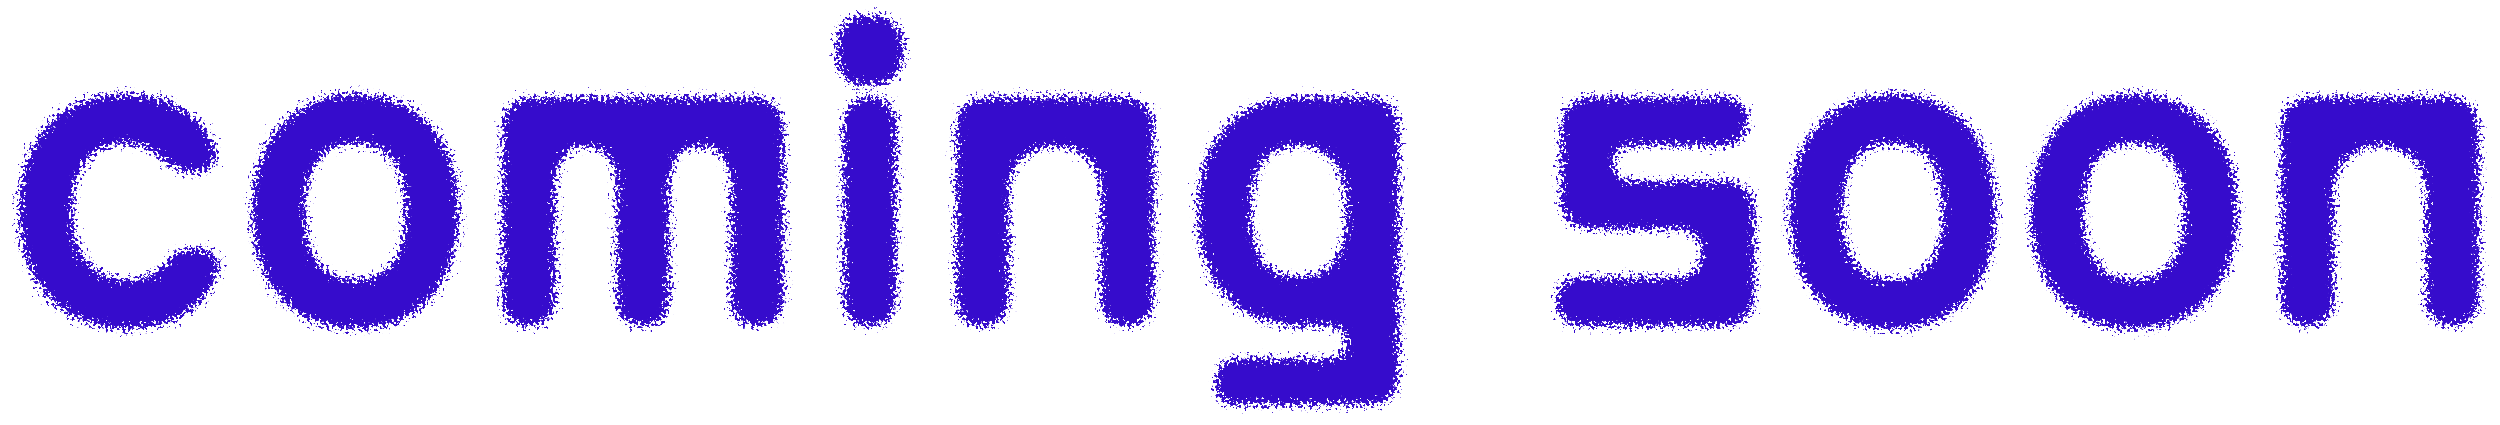
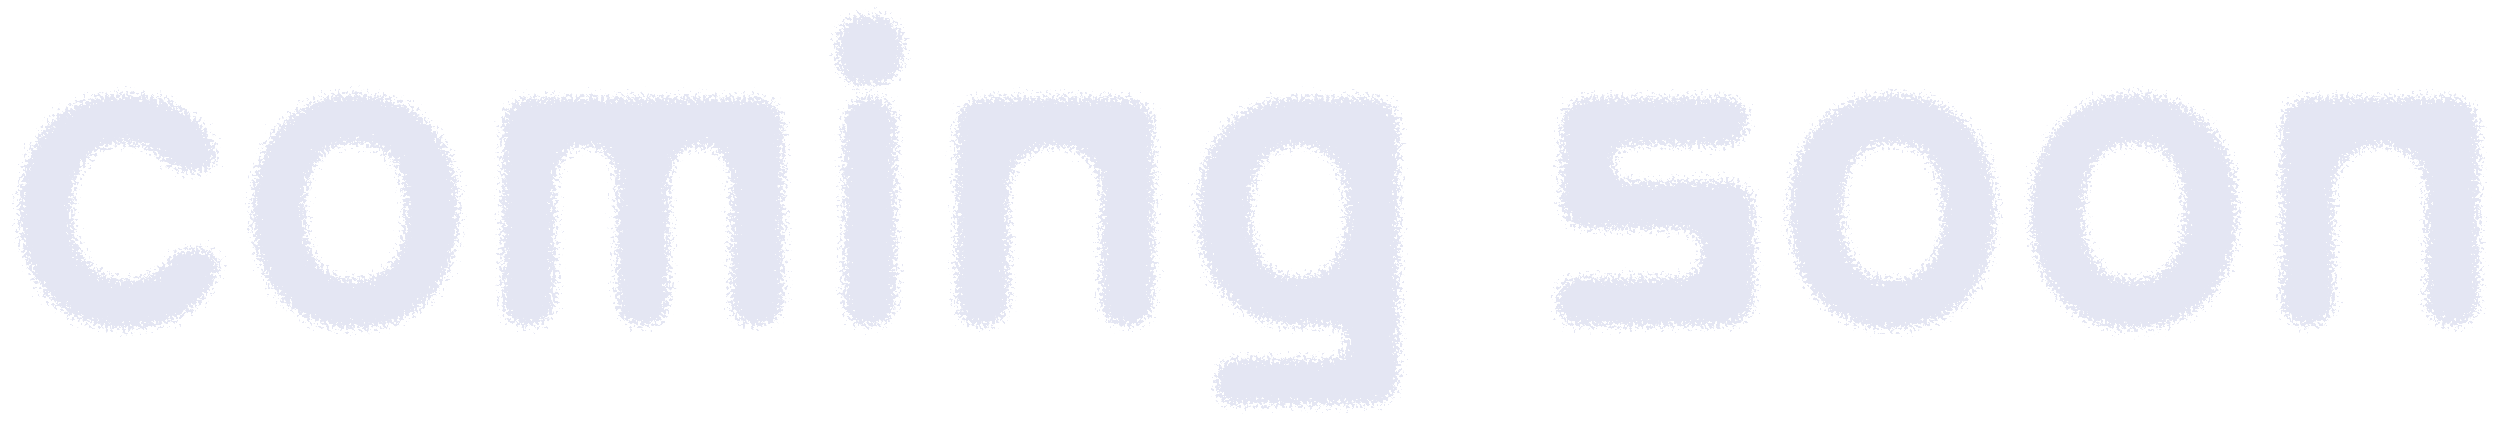
- <svg xmlns="http://www.w3.org/2000/svg" width="353" height="60" viewBox="0 0 353 60" fill="none">
+ <svg xmlns="http://www.w3.org/2000/svg" viewBox="0 0 353 60" fill="none">
  <g filter="url(#filter0_g_33_10)">
-     <path d="M2.744 29.88C2.744 19.34 8.634 13.326 17.624 13.326C24.134 13.326 28.722 16.488 30.334 20.89C31.078 22.936 29.528 24.424 27.296 24.424C25.064 24.424 23.452 22.998 22.15 21.82C21.158 20.952 19.67 20.27 17.562 20.27C13.16 20.27 10.246 23.06 10.246 29.88C10.246 36.7 13.594 39.49 17.996 39.49C20.228 39.49 21.716 38.808 22.646 37.816C23.886 36.452 25.312 35.026 27.544 35.026C29.776 35.026 31.388 36.514 30.706 38.56C29.156 43.21 24.568 46.434 18.12 46.434C9.006 46.434 2.744 40.42 2.744 29.88ZM50.191 46.434C41.511 46.434 35.621 40.42 35.621 29.88C35.621 19.34 41.511 13.326 50.191 13.326C58.871 13.326 64.761 19.34 64.761 29.88C64.761 40.42 58.871 46.434 50.191 46.434ZM43.123 29.88C43.123 36.7 45.789 39.49 50.129 39.49C54.469 39.49 57.197 36.7 57.197 29.88C57.197 23.06 54.469 20.27 50.129 20.27C45.789 20.27 43.123 23.06 43.123 29.88ZM78.388 27.152V42.28C78.388 44.512 76.9 46 74.668 46C72.436 46 70.948 44.512 70.948 42.28V18.1C70.948 15.496 72.684 13.76 75.288 13.76H106.289C108.893 13.76 110.629 15.496 110.629 18.1V42.28C110.629 44.512 109.141 46 106.909 46C104.677 46 103.189 44.512 103.189 42.28V27.152C103.189 23.308 102.135 20.704 98.849 20.704C95.562 20.704 94.508 23.308 94.508 27.152V42.28C94.508 44.512 93.02 46 90.788 46C88.556 46 87.069 44.512 87.069 42.28V27.152C87.069 23.308 86.014 20.704 82.728 20.704C79.442 20.704 78.388 23.308 78.388 27.152ZM122.766 12.086C119.852 12.086 118.054 10.66 118.054 7.126C118.054 3.592 119.852 2.166 122.766 2.166C125.68 2.166 127.54 3.592 127.54 7.126C127.54 10.66 125.68 12.086 122.766 12.086ZM126.548 42.28C126.548 44.512 125.06 46 122.828 46C120.596 46 119.108 44.512 119.108 42.28V17.48C119.108 15.248 120.596 13.76 122.828 13.76C125.06 13.76 126.548 15.248 126.548 17.48V42.28ZM142.447 27.152V42.28C142.447 44.512 140.959 46 138.727 46C136.495 46 135.007 44.512 135.007 42.28V18.1C135.007 15.496 136.743 13.76 139.347 13.76H158.567C161.171 13.76 162.907 15.496 162.907 18.1V42.28C162.907 44.512 161.419 46 159.187 46C156.955 46 155.467 44.512 155.467 42.28V27.152C155.467 23.308 152.863 20.704 148.895 20.704C145.051 20.704 142.447 23.308 142.447 27.152ZM187.54 46H183.696C175.016 46 169.126 40.42 169.126 29.88C169.126 19.34 175.016 13.76 183.696 13.76H193.182C195.786 13.76 197.522 15.496 197.522 18.1V52.82C197.522 55.424 195.786 57.16 193.182 57.16H174.892C172.908 57.16 171.606 55.858 171.606 53.936C171.606 51.952 172.908 50.65 174.892 50.65H187.54C189.214 50.65 190.082 49.72 190.082 48.294C190.082 46.93 189.214 46 187.54 46ZM176.628 29.88C176.628 36.328 178.984 39.118 183.324 39.118C187.664 39.118 190.082 36.328 190.082 29.88C190.082 23.432 187.664 20.642 183.324 20.642C178.984 20.642 176.628 23.432 176.628 29.88ZM227.864 23.06C227.864 24.548 228.856 25.54 230.654 25.54H243.364C245.968 25.54 247.704 27.276 247.704 29.88V41.66C247.704 44.264 245.968 46 243.364 46H223.214C221.168 46 219.804 44.636 219.804 42.59C219.804 40.544 221.168 39.18 223.214 39.18H236.606C238.962 39.18 240.264 37.816 240.264 35.708C240.264 33.662 238.962 32.36 236.606 32.36H224.764C222.16 32.36 220.424 30.624 220.424 28.02V18.1C220.424 15.496 222.16 13.76 224.764 13.76H243.364C245.41 13.76 246.774 15.124 246.774 17.17C246.774 19.216 245.41 20.58 243.364 20.58H230.654C228.856 20.58 227.864 21.51 227.864 23.06ZM267.251 46.434C258.571 46.434 252.681 40.42 252.681 29.88C252.681 19.34 258.571 13.326 267.251 13.326C275.931 13.326 281.821 19.34 281.821 29.88C281.821 40.42 275.931 46.434 267.251 46.434ZM260.183 29.88C260.183 36.7 262.849 39.49 267.189 39.49C271.529 39.49 274.257 36.7 274.257 29.88C274.257 23.06 271.529 20.27 267.189 20.27C262.849 20.27 260.183 23.06 260.183 29.88ZM301.339 46.434C292.659 46.434 286.769 40.42 286.769 29.88C286.769 19.34 292.659 13.326 301.339 13.326C310.019 13.326 315.909 19.34 315.909 29.88C315.909 40.42 310.019 46.434 301.339 46.434ZM294.271 29.88C294.271 36.7 296.937 39.49 301.277 39.49C305.617 39.49 308.345 36.7 308.345 29.88C308.345 23.06 305.617 20.27 301.277 20.27C296.937 20.27 294.271 23.06 294.271 29.88ZM329.537 27.152V42.28C329.537 44.512 328.049 46 325.817 46C323.585 46 322.097 44.512 322.097 42.28V18.1C322.097 15.496 323.833 13.76 326.437 13.76H345.657C348.261 13.76 349.997 15.496 349.997 18.1V42.28C349.997 44.512 348.509 46 346.277 46C344.045 46 342.557 44.512 342.557 42.28V27.152C342.557 23.308 339.953 20.704 335.985 20.704C332.141 20.704 329.537 23.308 329.537 27.152Z" fill="#360CCC" />
+     <path d="M2.744 29.88C2.744 19.34 8.634 13.326 17.624 13.326C24.134 13.326 28.722 16.488 30.334 20.89C31.078 22.936 29.528 24.424 27.296 24.424C25.064 24.424 23.452 22.998 22.15 21.82C21.158 20.952 19.67 20.27 17.562 20.27C13.16 20.27 10.246 23.06 10.246 29.88C10.246 36.7 13.594 39.49 17.996 39.49C20.228 39.49 21.716 38.808 22.646 37.816C23.886 36.452 25.312 35.026 27.544 35.026C29.776 35.026 31.388 36.514 30.706 38.56C29.156 43.21 24.568 46.434 18.12 46.434C9.006 46.434 2.744 40.42 2.744 29.88ZM50.191 46.434C41.511 46.434 35.621 40.42 35.621 29.88C35.621 19.34 41.511 13.326 50.191 13.326C58.871 13.326 64.761 19.34 64.761 29.88C64.761 40.42 58.871 46.434 50.191 46.434ZM43.123 29.88C43.123 36.7 45.789 39.49 50.129 39.49C54.469 39.49 57.197 36.7 57.197 29.88C57.197 23.06 54.469 20.27 50.129 20.27C45.789 20.27 43.123 23.06 43.123 29.88ZM78.388 27.152V42.28C78.388 44.512 76.9 46 74.668 46C72.436 46 70.948 44.512 70.948 42.28V18.1C70.948 15.496 72.684 13.76 75.288 13.76H106.289C108.893 13.76 110.629 15.496 110.629 18.1V42.28C110.629 44.512 109.141 46 106.909 46C104.677 46 103.189 44.512 103.189 42.28V27.152C103.189 23.308 102.135 20.704 98.849 20.704C95.562 20.704 94.508 23.308 94.508 27.152V42.28C94.508 44.512 93.02 46 90.788 46C88.556 46 87.069 44.512 87.069 42.28V27.152C87.069 23.308 86.014 20.704 82.728 20.704C79.442 20.704 78.388 23.308 78.388 27.152ZM122.766 12.086C119.852 12.086 118.054 10.66 118.054 7.126C118.054 3.592 119.852 2.166 122.766 2.166C125.68 2.166 127.54 3.592 127.54 7.126C127.54 10.66 125.68 12.086 122.766 12.086ZM126.548 42.28C126.548 44.512 125.06 46 122.828 46C120.596 46 119.108 44.512 119.108 42.28V17.48C119.108 15.248 120.596 13.76 122.828 13.76C125.06 13.76 126.548 15.248 126.548 17.48V42.28ZM142.447 27.152V42.28C142.447 44.512 140.959 46 138.727 46C136.495 46 135.007 44.512 135.007 42.28V18.1C135.007 15.496 136.743 13.76 139.347 13.76H158.567C161.171 13.76 162.907 15.496 162.907 18.1V42.28C162.907 44.512 161.419 46 159.187 46C156.955 46 155.467 44.512 155.467 42.28V27.152C155.467 23.308 152.863 20.704 148.895 20.704C145.051 20.704 142.447 23.308 142.447 27.152ZM187.54 46H183.696C175.016 46 169.126 40.42 169.126 29.88C169.126 19.34 175.016 13.76 183.696 13.76H193.182C195.786 13.76 197.522 15.496 197.522 18.1V52.82C197.522 55.424 195.786 57.16 193.182 57.16H174.892C172.908 57.16 171.606 55.858 171.606 53.936C171.606 51.952 172.908 50.65 174.892 50.65H187.54C189.214 50.65 190.082 49.72 190.082 48.294C190.082 46.93 189.214 46 187.54 46ZM176.628 29.88C176.628 36.328 178.984 39.118 183.324 39.118C187.664 39.118 190.082 36.328 190.082 29.88C190.082 23.432 187.664 20.642 183.324 20.642C178.984 20.642 176.628 23.432 176.628 29.88ZM227.864 23.06C227.864 24.548 228.856 25.54 230.654 25.54H243.364C245.968 25.54 247.704 27.276 247.704 29.88V41.66C247.704 44.264 245.968 46 243.364 46H223.214C221.168 46 219.804 44.636 219.804 42.59C219.804 40.544 221.168 39.18 223.214 39.18H236.606C238.962 39.18 240.264 37.816 240.264 35.708C240.264 33.662 238.962 32.36 236.606 32.36H224.764C222.16 32.36 220.424 30.624 220.424 28.02V18.1C220.424 15.496 222.16 13.76 224.764 13.76H243.364C245.41 13.76 246.774 15.124 246.774 17.17C246.774 19.216 245.41 20.58 243.364 20.58H230.654C228.856 20.58 227.864 21.51 227.864 23.06ZM267.251 46.434C258.571 46.434 252.681 40.42 252.681 29.88C252.681 19.34 258.571 13.326 267.251 13.326C275.931 13.326 281.821 19.34 281.821 29.88C281.821 40.42 275.931 46.434 267.251 46.434ZM260.183 29.88C260.183 36.7 262.849 39.49 267.189 39.49C271.529 39.49 274.257 36.7 274.257 29.88C274.257 23.06 271.529 20.27 267.189 20.27C262.849 20.27 260.183 23.06 260.183 29.88ZM301.339 46.434C292.659 46.434 286.769 40.42 286.769 29.88C286.769 19.34 292.659 13.326 301.339 13.326C310.019 13.326 315.909 19.34 315.909 29.88C315.909 40.42 310.019 46.434 301.339 46.434ZM294.271 29.88C294.271 36.7 296.937 39.49 301.277 39.49C305.617 39.49 308.345 36.7 308.345 29.88C308.345 23.06 305.617 20.27 301.277 20.27C296.937 20.27 294.271 23.06 294.271 29.88ZM329.537 27.152V42.28C329.537 44.512 328.049 46 325.817 46C323.585 46 322.097 44.512 322.097 42.28V18.1C322.097 15.496 323.833 13.76 326.437 13.76H345.657C348.261 13.76 349.997 15.496 349.997 18.1V42.28C349.997 44.512 348.509 46 346.277 46C344.045 46 342.557 44.512 342.557 42.28V27.152C342.557 23.308 339.953 20.704 335.985 20.704C332.141 20.704 329.537 23.308 329.537 27.152Z" fill="#E4E6F3" />
  </g>
  <defs>
    <filter id="filter0_g_33_10" x="0.644" y="0.066" width="351.453" height="59.194" filterUnits="userSpaceOnUse" color-interpolation-filters="sRGB">
      <feFlood flood-opacity="0" result="BackgroundImageFix" />
      <feBlend mode="normal" in="SourceGraphic" in2="BackgroundImageFix" result="shape" />
      <feTurbulence type="fractalNoise" baseFrequency="2.5 2.5" numOctaves="3" seed="496" />
      <feDisplacementMap in="shape" scale="4.2" xChannelSelector="R" yChannelSelector="G" result="displacedImage" width="100%" height="100%" />
      <feMerge result="effect1_texture_33_10">
        <feMergeNode in="displacedImage" />
      </feMerge>
    </filter>
  </defs>
</svg>
